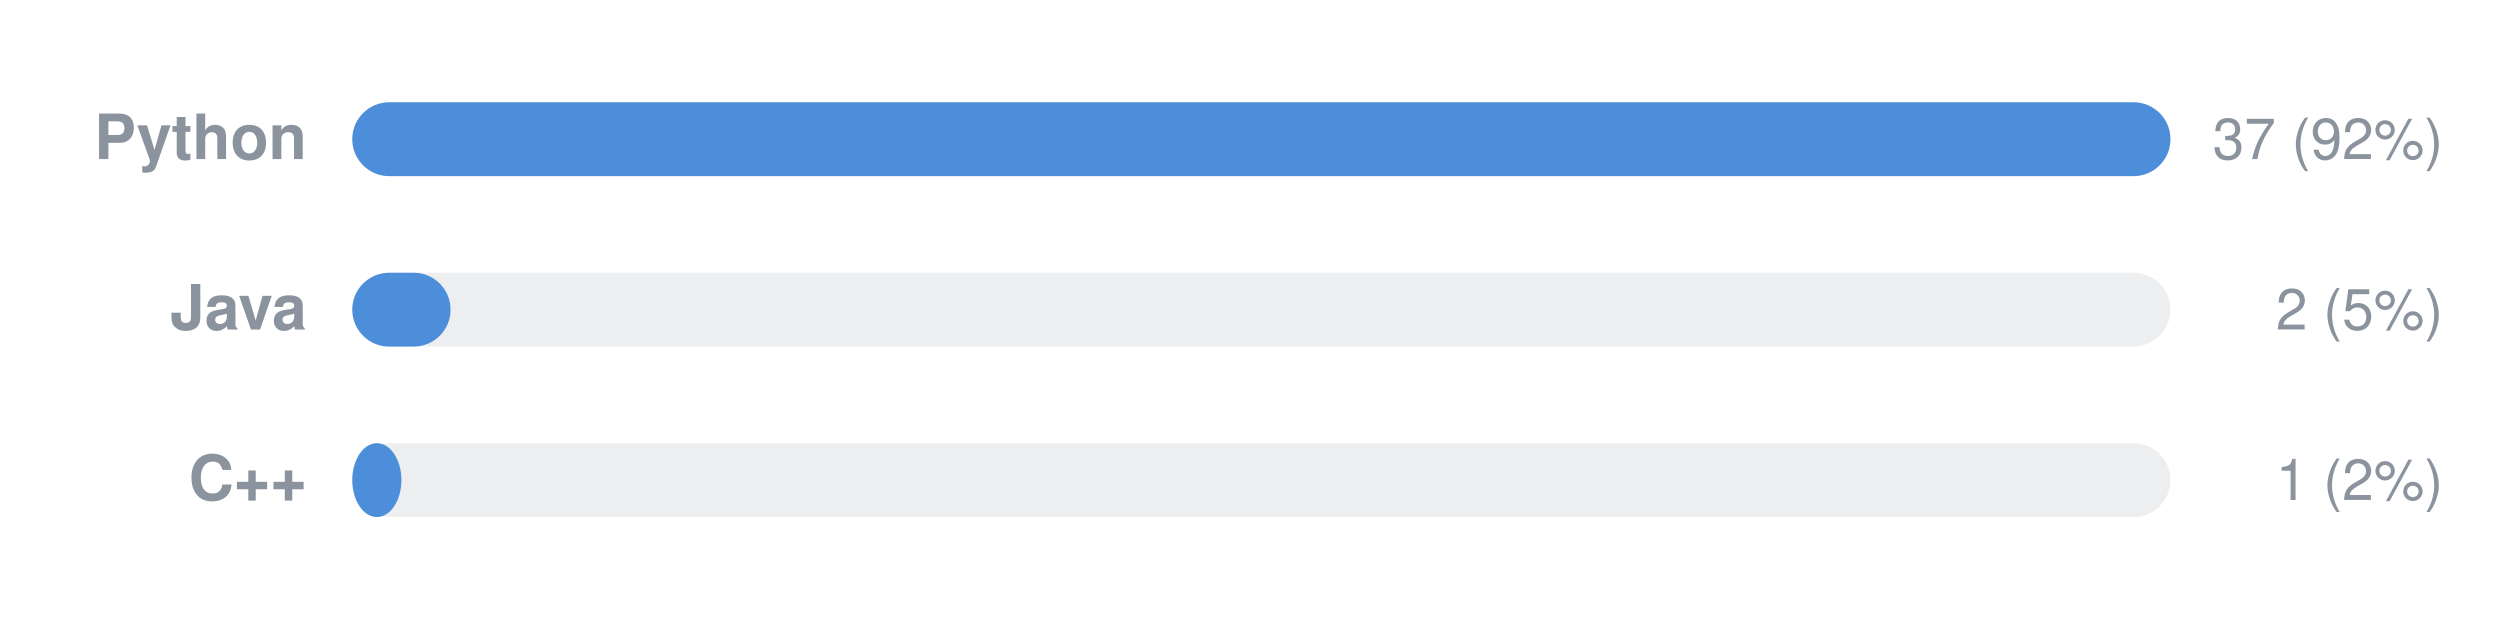
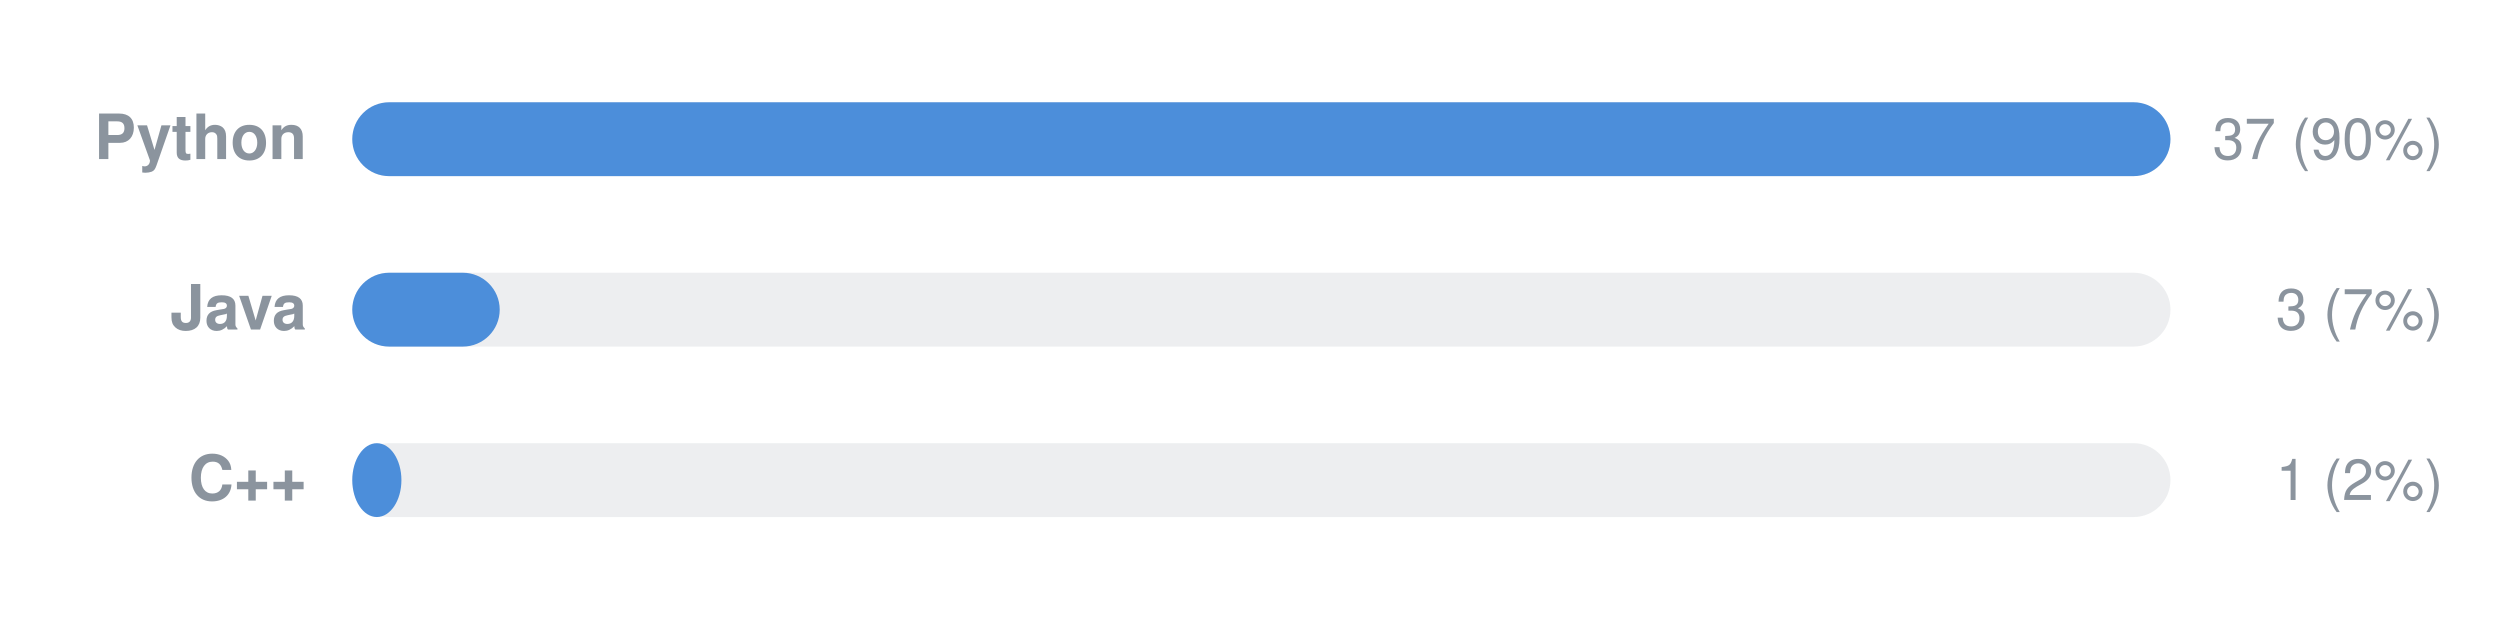
<svg xmlns="http://www.w3.org/2000/svg" viewBox="0 0 440 112" width="440" height="112" role="img" font-family="system-ui, -apple-system, Segoe UI, Helvetica, Arial, sans-serif">
  <text x="54" y="28" font-size="11" fill="#8b949e" text-anchor="end" font-weight="600" opacity="1">Python</text>
  <rect x="62" y="18" width="320" height="13" rx="6.5" fill="#8b949e" opacity="0.16" />
  <rect x="62" y="18" width="320" height="13" rx="6.5" fill="#4c8eda" opacity="1" />
-   <text x="430" y="28" font-size="10" fill="#8b949e" text-anchor="end" font-weight="normal" opacity="1">37 (92%)</text>
+   <text x="430" y="28" font-size="10" fill="#8b949e" text-anchor="end" font-weight="normal" opacity="1">37 (90%)</text>
  <text x="54" y="58" font-size="11" fill="#8b949e" text-anchor="end" font-weight="600" opacity="1">Java</text>
  <rect x="62" y="48" width="320" height="13" rx="6.5" fill="#8b949e" opacity="0.16" />
-   <rect x="62" y="48" width="17.3" height="13" rx="6.5" fill="#4c8eda" opacity="1" />
-   <text x="430" y="58" font-size="10" fill="#8b949e" text-anchor="end" font-weight="normal" opacity="1">2 (5%)</text>
+   <rect x="62" y="48" width="25.95" height="13" rx="6.5" fill="#4c8eda" opacity="1" />
+   <text x="430" y="58" font-size="10" fill="#8b949e" text-anchor="end" font-weight="normal" opacity="1">3 (7%)</text>
  <text x="54" y="88" font-size="11" fill="#8b949e" text-anchor="end" font-weight="600" opacity="1">C++</text>
  <rect x="62" y="78" width="320" height="13" rx="6.5" fill="#8b949e" opacity="0.16" />
  <rect x="62" y="78" width="8.65" height="13" rx="6.5" fill="#4c8eda" opacity="1" />
  <text x="430" y="88" font-size="10" fill="#8b949e" text-anchor="end" font-weight="normal" opacity="1">1 (2%)</text>
</svg>
